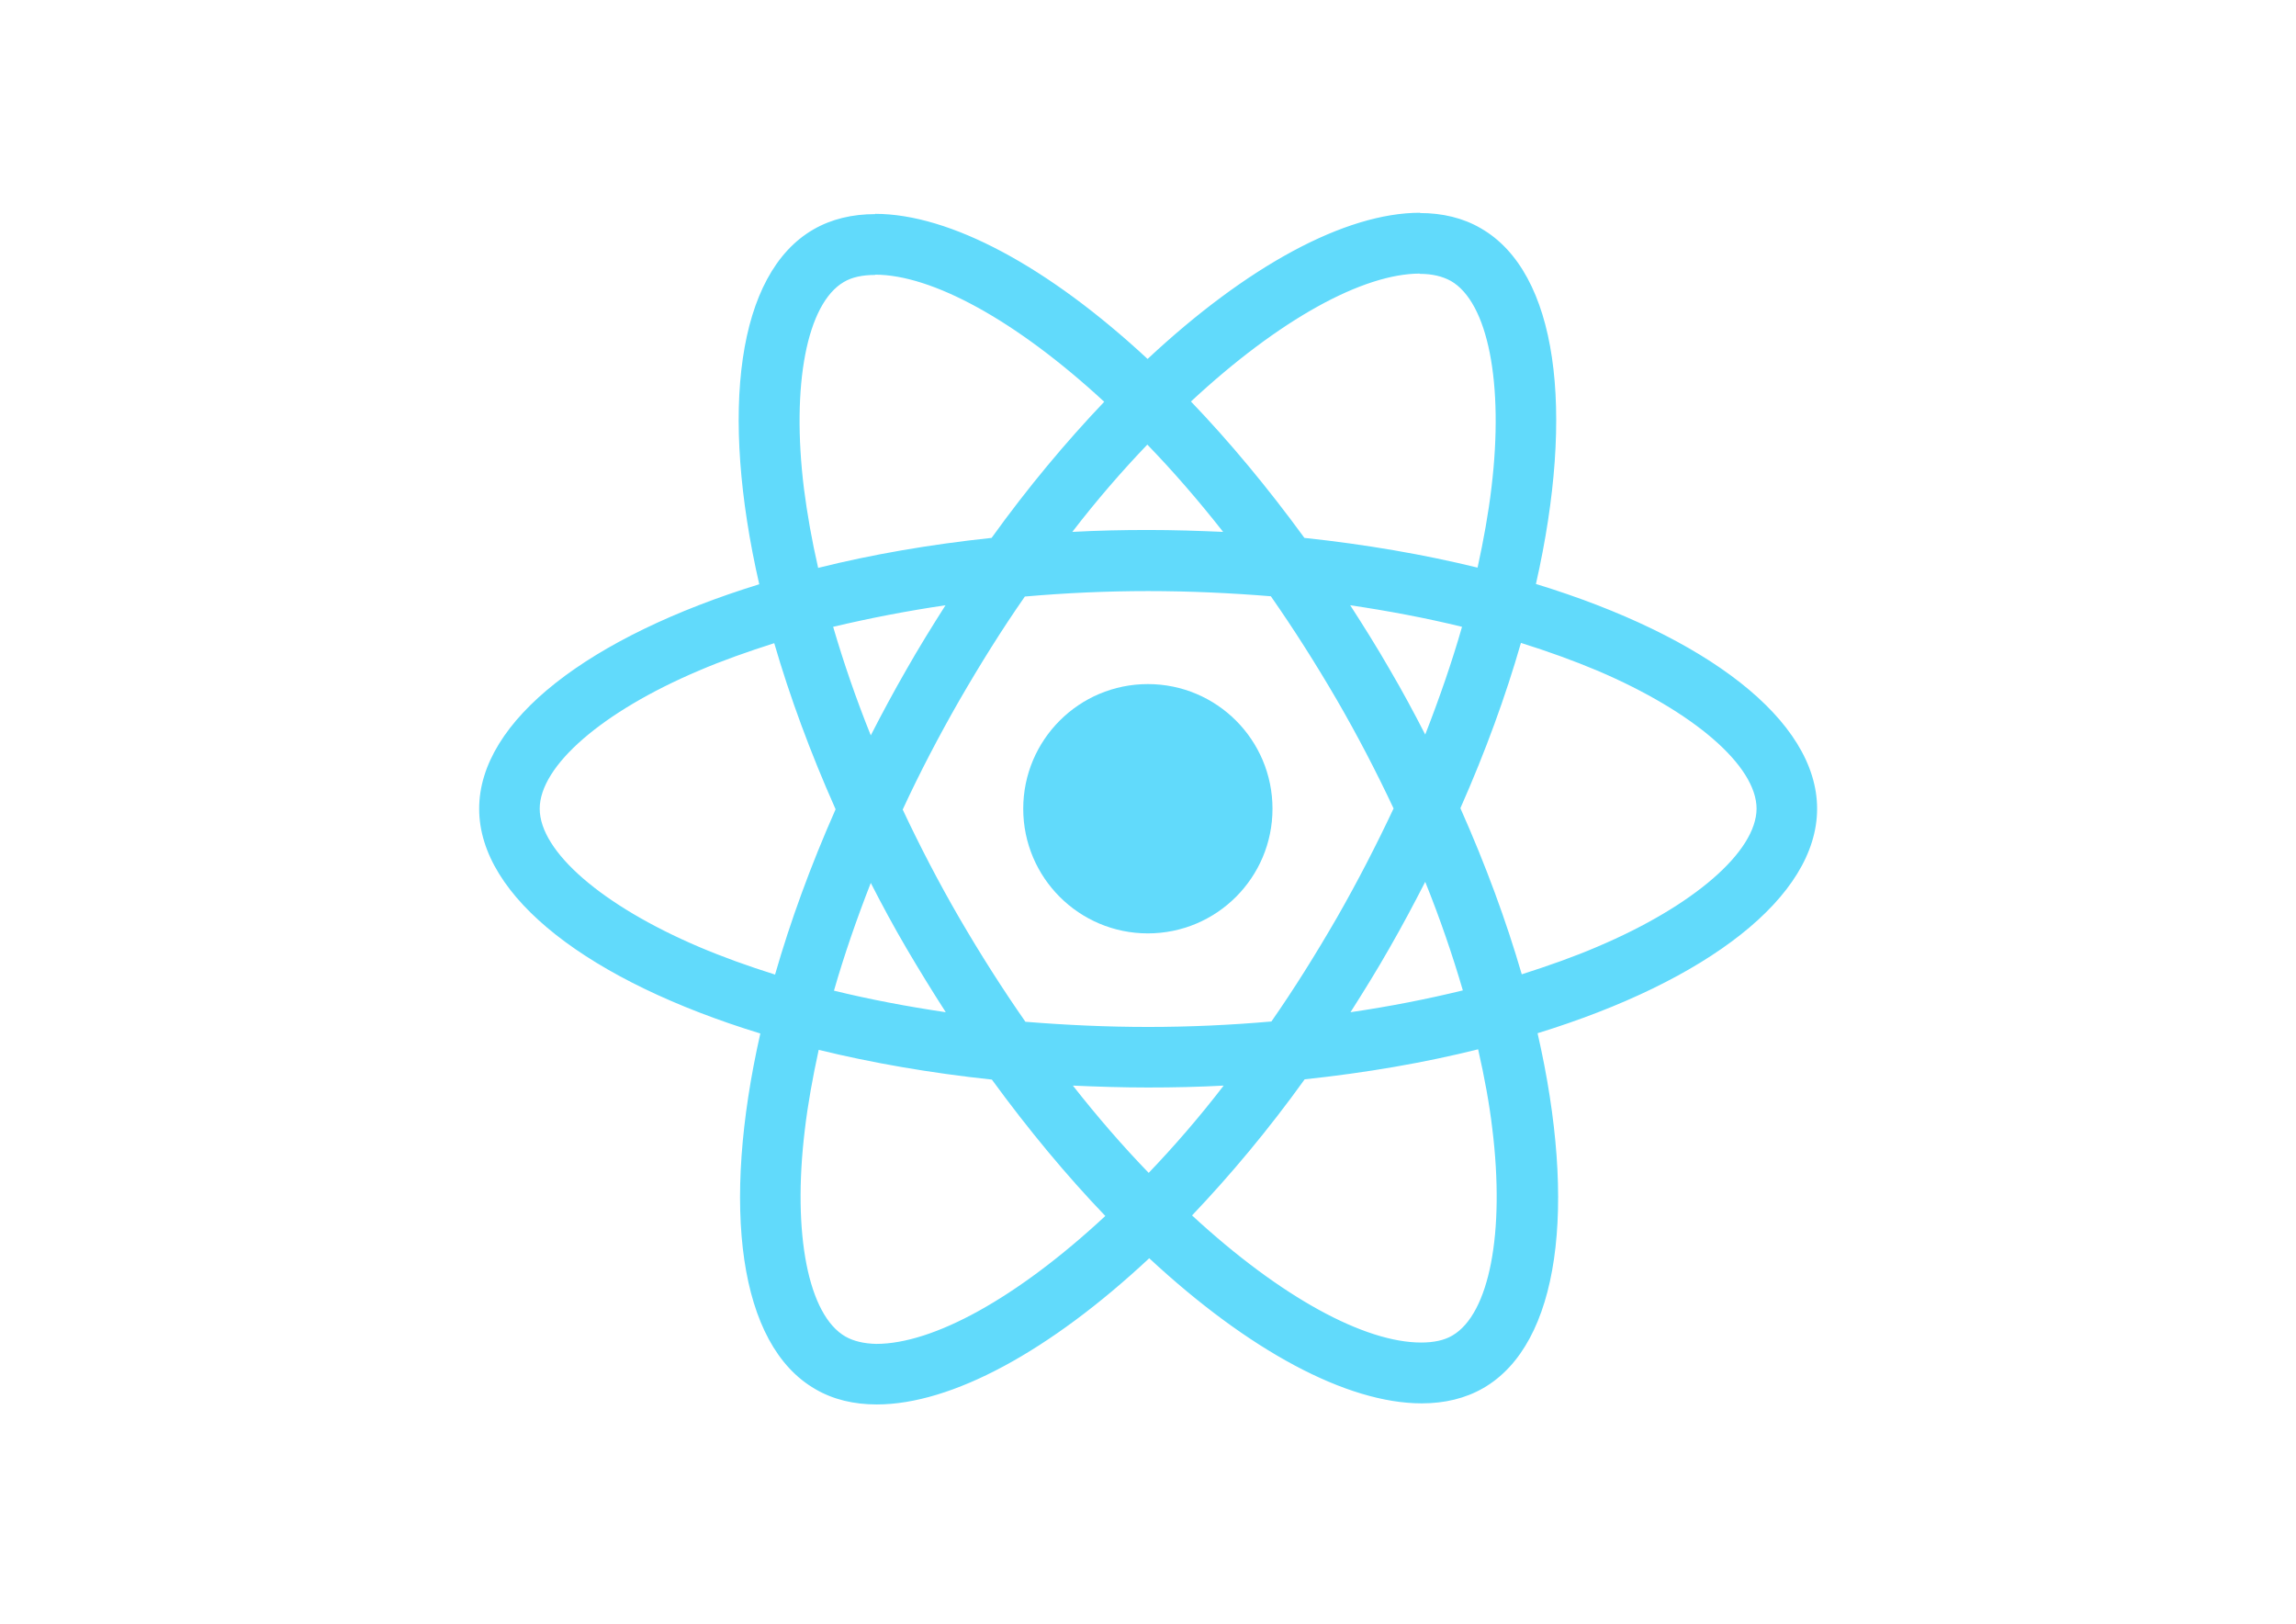
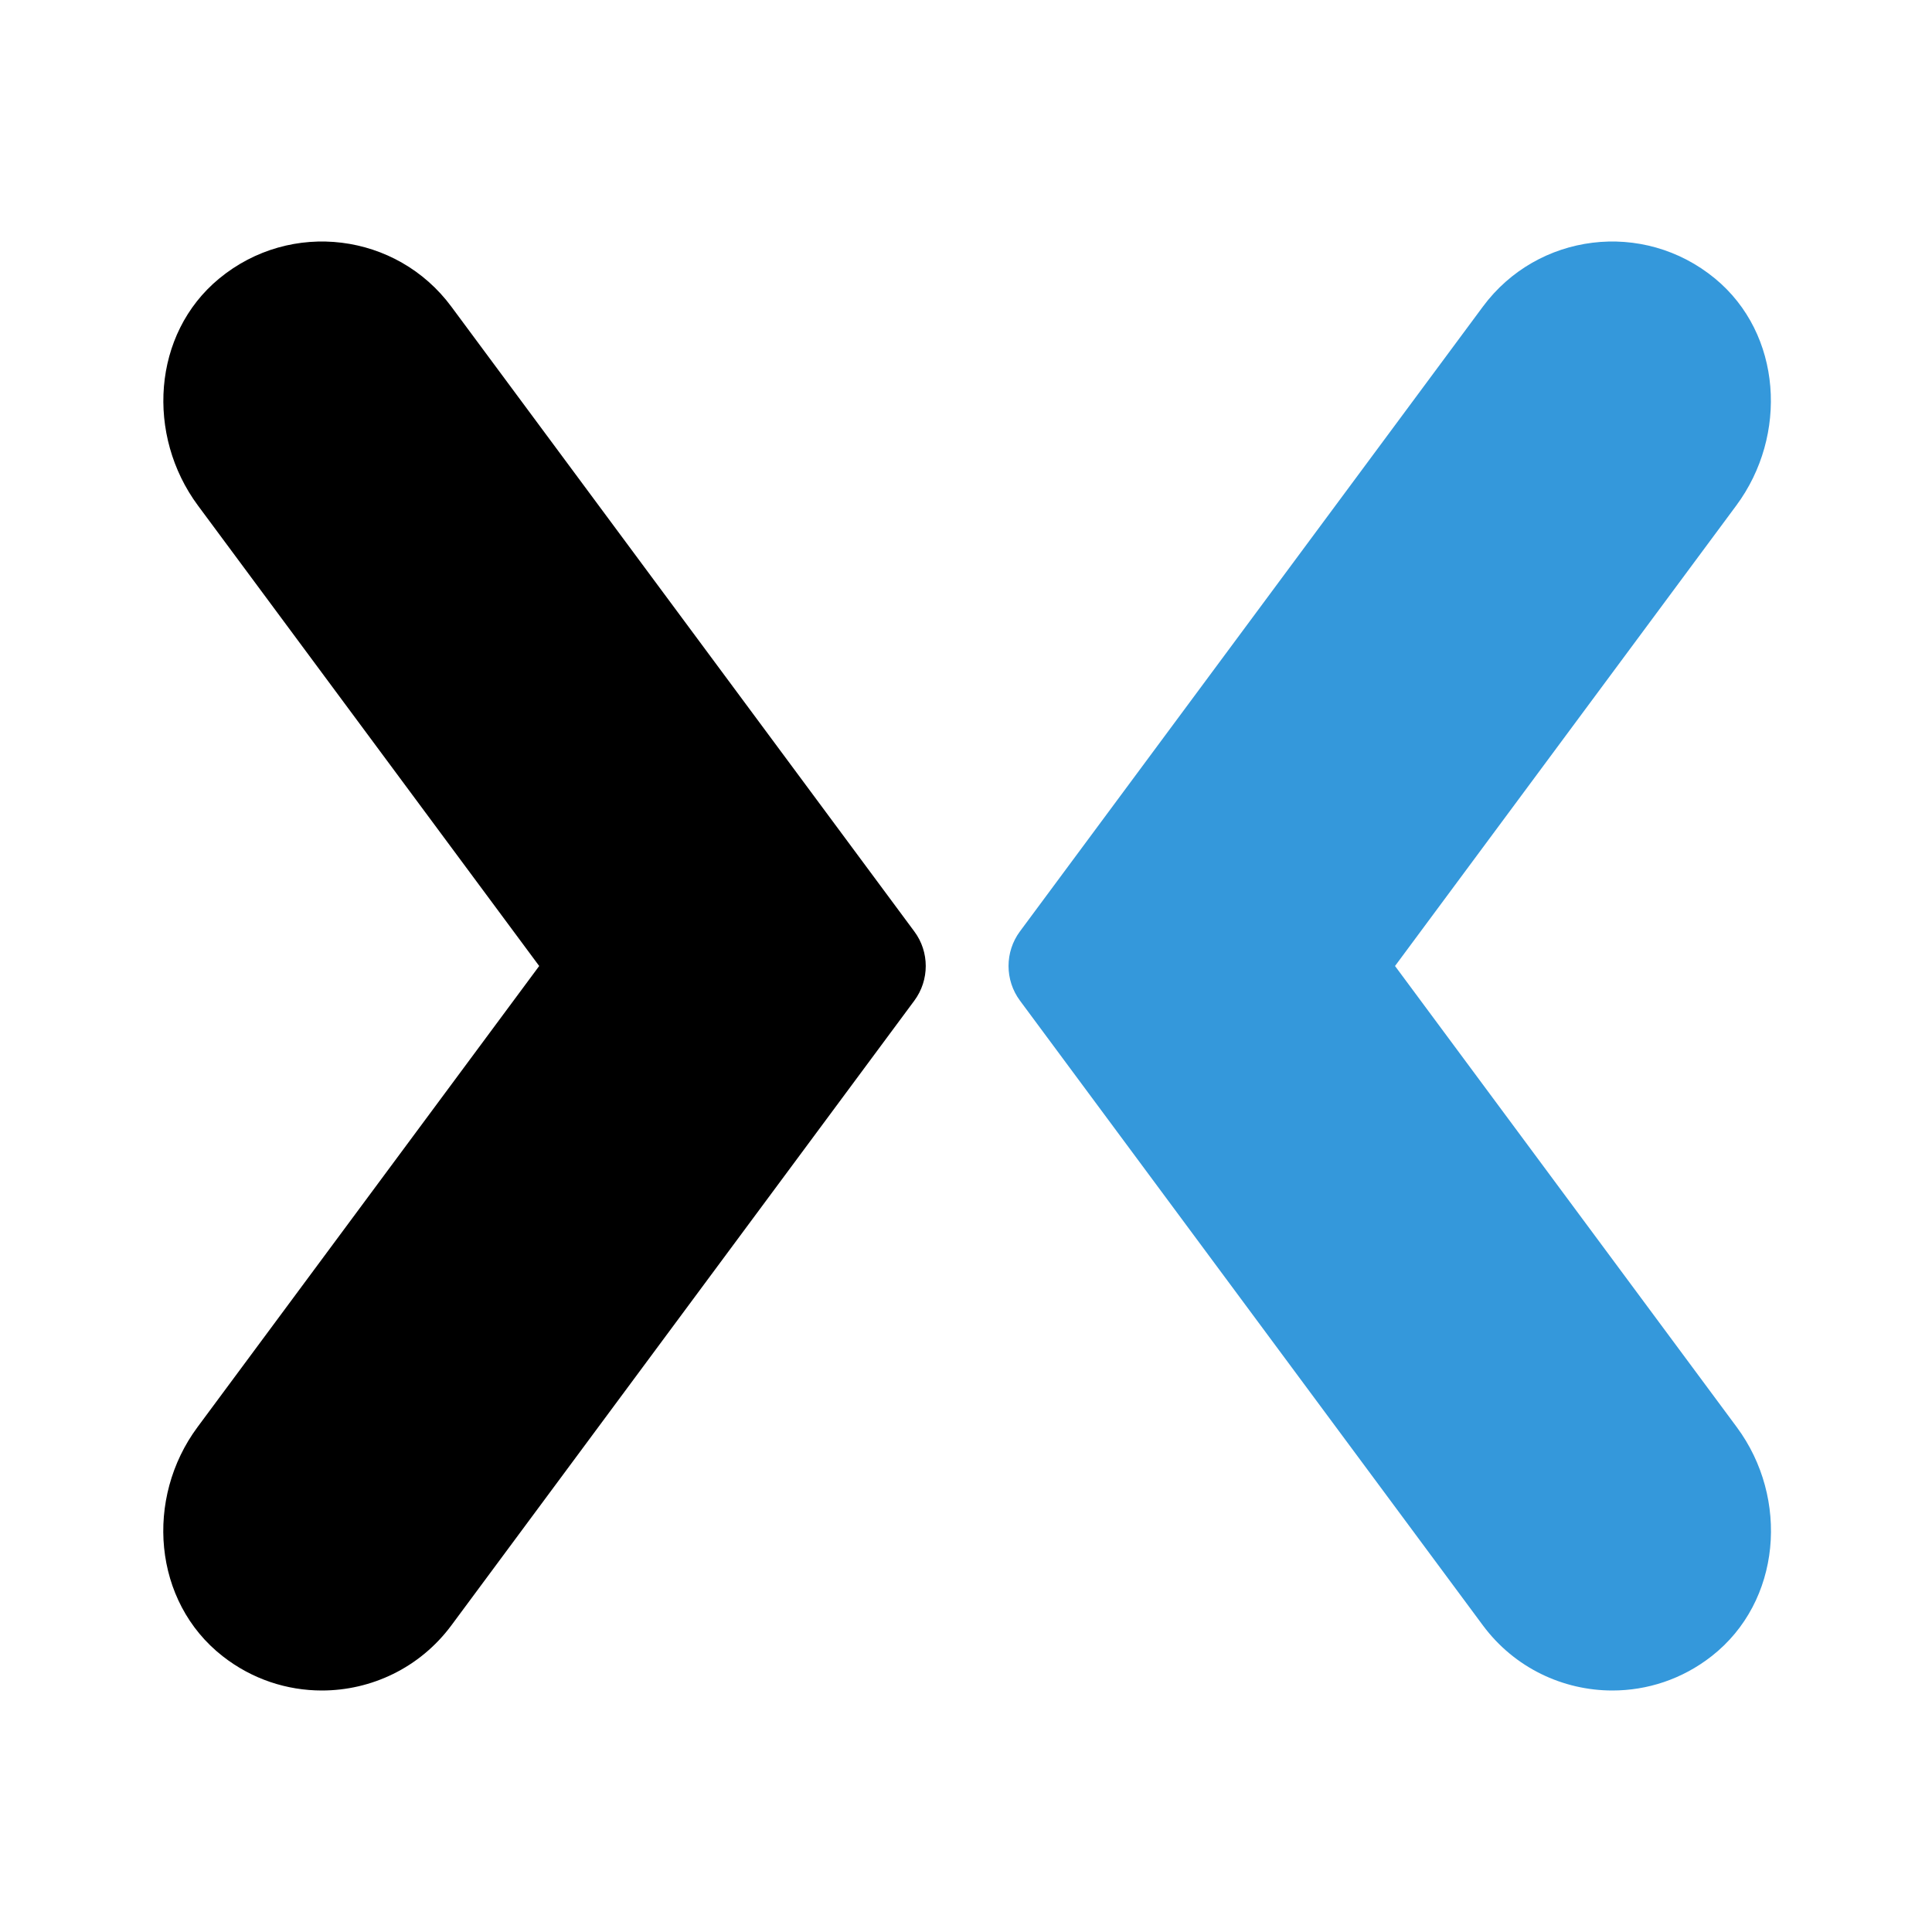
- <svg xmlns="http://www.w3.org/2000/svg" viewBox="0 0 841.9 595.3">
-   <g fill="#61DAFB">
-     <path d="M666.3 296.5c0-32.5-40.7-63.3-103.1-82.4 14.4-63.6 8-114.2-20.2-130.4-6.5-3.8-14.1-5.6-22.4-5.6v22.3c4.6 0 8.3.9 11.4 2.6 13.6 7.8 19.5 37.5 14.9 75.7-1.1 9.4-2.9 19.3-5.1 29.4-19.6-4.8-41-8.5-63.5-10.9-13.5-18.5-27.5-35.3-41.6-50 32.6-30.3 63.2-46.9 84-46.9V78c-27.5 0-63.5 19.6-99.9 53.6-36.4-33.8-72.4-53.2-99.9-53.2v22.3c20.7 0 51.4 16.5 84 46.6-14 14.7-28 31.4-41.3 49.9-22.6 2.4-44 6.1-63.6 11-2.3-10-4-19.7-5.2-29-4.7-38.2 1.1-67.9 14.6-75.8 3-1.8 6.9-2.6 11.5-2.6V78.5c-8.4 0-16 1.8-22.6 5.6-28.1 16.2-34.4 66.7-19.9 130.1-62.2 19.2-102.7 49.9-102.7 82.3 0 32.5 40.7 63.3 103.1 82.4-14.4 63.6-8 114.2 20.2 130.4 6.5 3.8 14.1 5.6 22.5 5.6 27.5 0 63.5-19.6 99.9-53.6 36.4 33.8 72.4 53.2 99.9 53.2 8.4 0 16-1.8 22.6-5.6 28.1-16.2 34.4-66.7 19.9-130.1 62-19.1 102.5-49.9 102.5-82.3zm-130.2-66.7c-3.7 12.9-8.3 26.2-13.5 39.5-4.1-8-8.4-16-13.1-24-4.6-8-9.5-15.8-14.4-23.4 14.2 2.1 27.9 4.7 41 7.9zm-45.8 106.5c-7.8 13.5-15.8 26.3-24.1 38.2-14.9 1.3-30 2-45.2 2-15.1 0-30.2-.7-45-1.9-8.3-11.9-16.4-24.6-24.2-38-7.6-13.1-14.5-26.4-20.8-39.8 6.2-13.4 13.2-26.8 20.7-39.9 7.8-13.5 15.8-26.3 24.1-38.2 14.9-1.3 30-2 45.2-2 15.1 0 30.2.7 45 1.9 8.3 11.9 16.4 24.6 24.2 38 7.6 13.1 14.5 26.4 20.8 39.8-6.3 13.4-13.2 26.8-20.7 39.9zm32.3-13c5.4 13.4 10 26.8 13.8 39.8-13.1 3.2-26.9 5.9-41.2 8 4.9-7.7 9.8-15.6 14.4-23.7 4.6-8 8.9-16.1 13-24.1zM421.2 430c-9.3-9.6-18.6-20.3-27.8-32 9 .4 18.2.7 27.5.7 9.4 0 18.7-.2 27.8-.7-9 11.7-18.3 22.4-27.5 32zm-74.4-58.9c-14.2-2.1-27.9-4.7-41-7.9 3.7-12.9 8.3-26.2 13.5-39.5 4.1 8 8.4 16 13.1 24 4.7 8 9.5 15.8 14.4 23.4zM420.7 163c9.3 9.6 18.6 20.3 27.8 32-9-.4-18.2-.7-27.5-.7-9.4 0-18.7.2-27.8.7 9-11.7 18.3-22.4 27.5-32zm-74 58.9c-4.9 7.7-9.8 15.6-14.4 23.7-4.6 8-8.9 16-13 24-5.4-13.4-10-26.8-13.8-39.8 13.1-3.1 26.9-5.8 41.2-7.9zm-90.5 125.2c-35.4-15.1-58.3-34.9-58.3-50.6 0-15.7 22.9-35.6 58.3-50.6 8.6-3.7 18-7 27.7-10.1 5.7 19.6 13.2 40 22.5 60.9-9.2 20.8-16.6 41.1-22.2 60.6-9.9-3.1-19.3-6.5-28-10.2zM310 490c-13.6-7.8-19.5-37.5-14.9-75.7 1.1-9.4 2.9-19.3 5.1-29.4 19.6 4.8 41 8.5 63.5 10.9 13.5 18.5 27.5 35.3 41.6 50-32.6 30.3-63.2 46.9-84 46.9-4.5-.1-8.3-1-11.3-2.7zm237.2-76.2c4.7 38.2-1.1 67.9-14.6 75.8-3 1.8-6.9 2.6-11.5 2.6-20.7 0-51.4-16.5-84-46.6 14-14.7 28-31.4 41.3-49.9 22.6-2.4 44-6.1 63.6-11 2.3 10.1 4.1 19.8 5.2 29.1zm38.5-66.7c-8.6 3.7-18 7-27.7 10.1-5.7-19.6-13.2-40-22.5-60.9 9.2-20.8 16.6-41.1 22.2-60.6 9.9 3.1 19.3 6.5 28.1 10.2 35.4 15.1 58.3 34.9 58.3 50.6-.1 15.7-23 35.6-58.4 50.6zM320.8 78.4z" />
-     <circle cx="420.9" cy="296.5" r="45.7" />
-     <path d="M520.5 78.1z" />
+ <svg xmlns="http://www.w3.org/2000/svg" viewBox="0 0 512 512" width="512px" height="512px">
+   <g id="surface27494">
+     <path style=" stroke:none;fill-rule:nonzero;fill:rgb(0%,0%,0%);fill-opacity:1;" d="M 85.301 448 C 76.105 448 66.836 445.047 58.996 438.902 C 40.512 424.438 38.355 397.055 52.34 378.199 L 142.891 256 L 52.449 133.961 C 38.711 115.414 40.289 88.5 58.09 73.812 C 77.109 58.133 105.129 61.707 119.605 81.258 L 242.281 246.816 C 244.32 249.535 245.332 252.77 245.332 256 C 245.332 259.23 244.32 262.465 242.305 265.184 L 119.617 430.742 C 111.242 442.027 98.355 448 85.301 448 Z M 85.301 448 " />
+     <path style=" stroke:none;fill-rule:nonzero;fill:rgb(20.392%,59.608%,85.882%);fill-opacity:1;" d="M 427.297 448 C 436.492 448 445.762 445.047 453.602 438.902 C 472.086 424.438 474.238 397.055 460.258 378.199 L 369.695 256 L 460.137 133.961 C 473.887 115.414 472.297 88.5 454.496 73.812 C 435.477 58.133 407.457 61.707 392.98 81.258 L 270.305 246.816 C 268.277 249.547 267.273 252.777 267.273 256 C 267.273 259.23 268.289 262.465 270.305 265.184 L 392.98 430.742 C 401.355 442.027 414.238 448 427.297 448 Z M 427.297 448 " />
  </g>
</svg>
